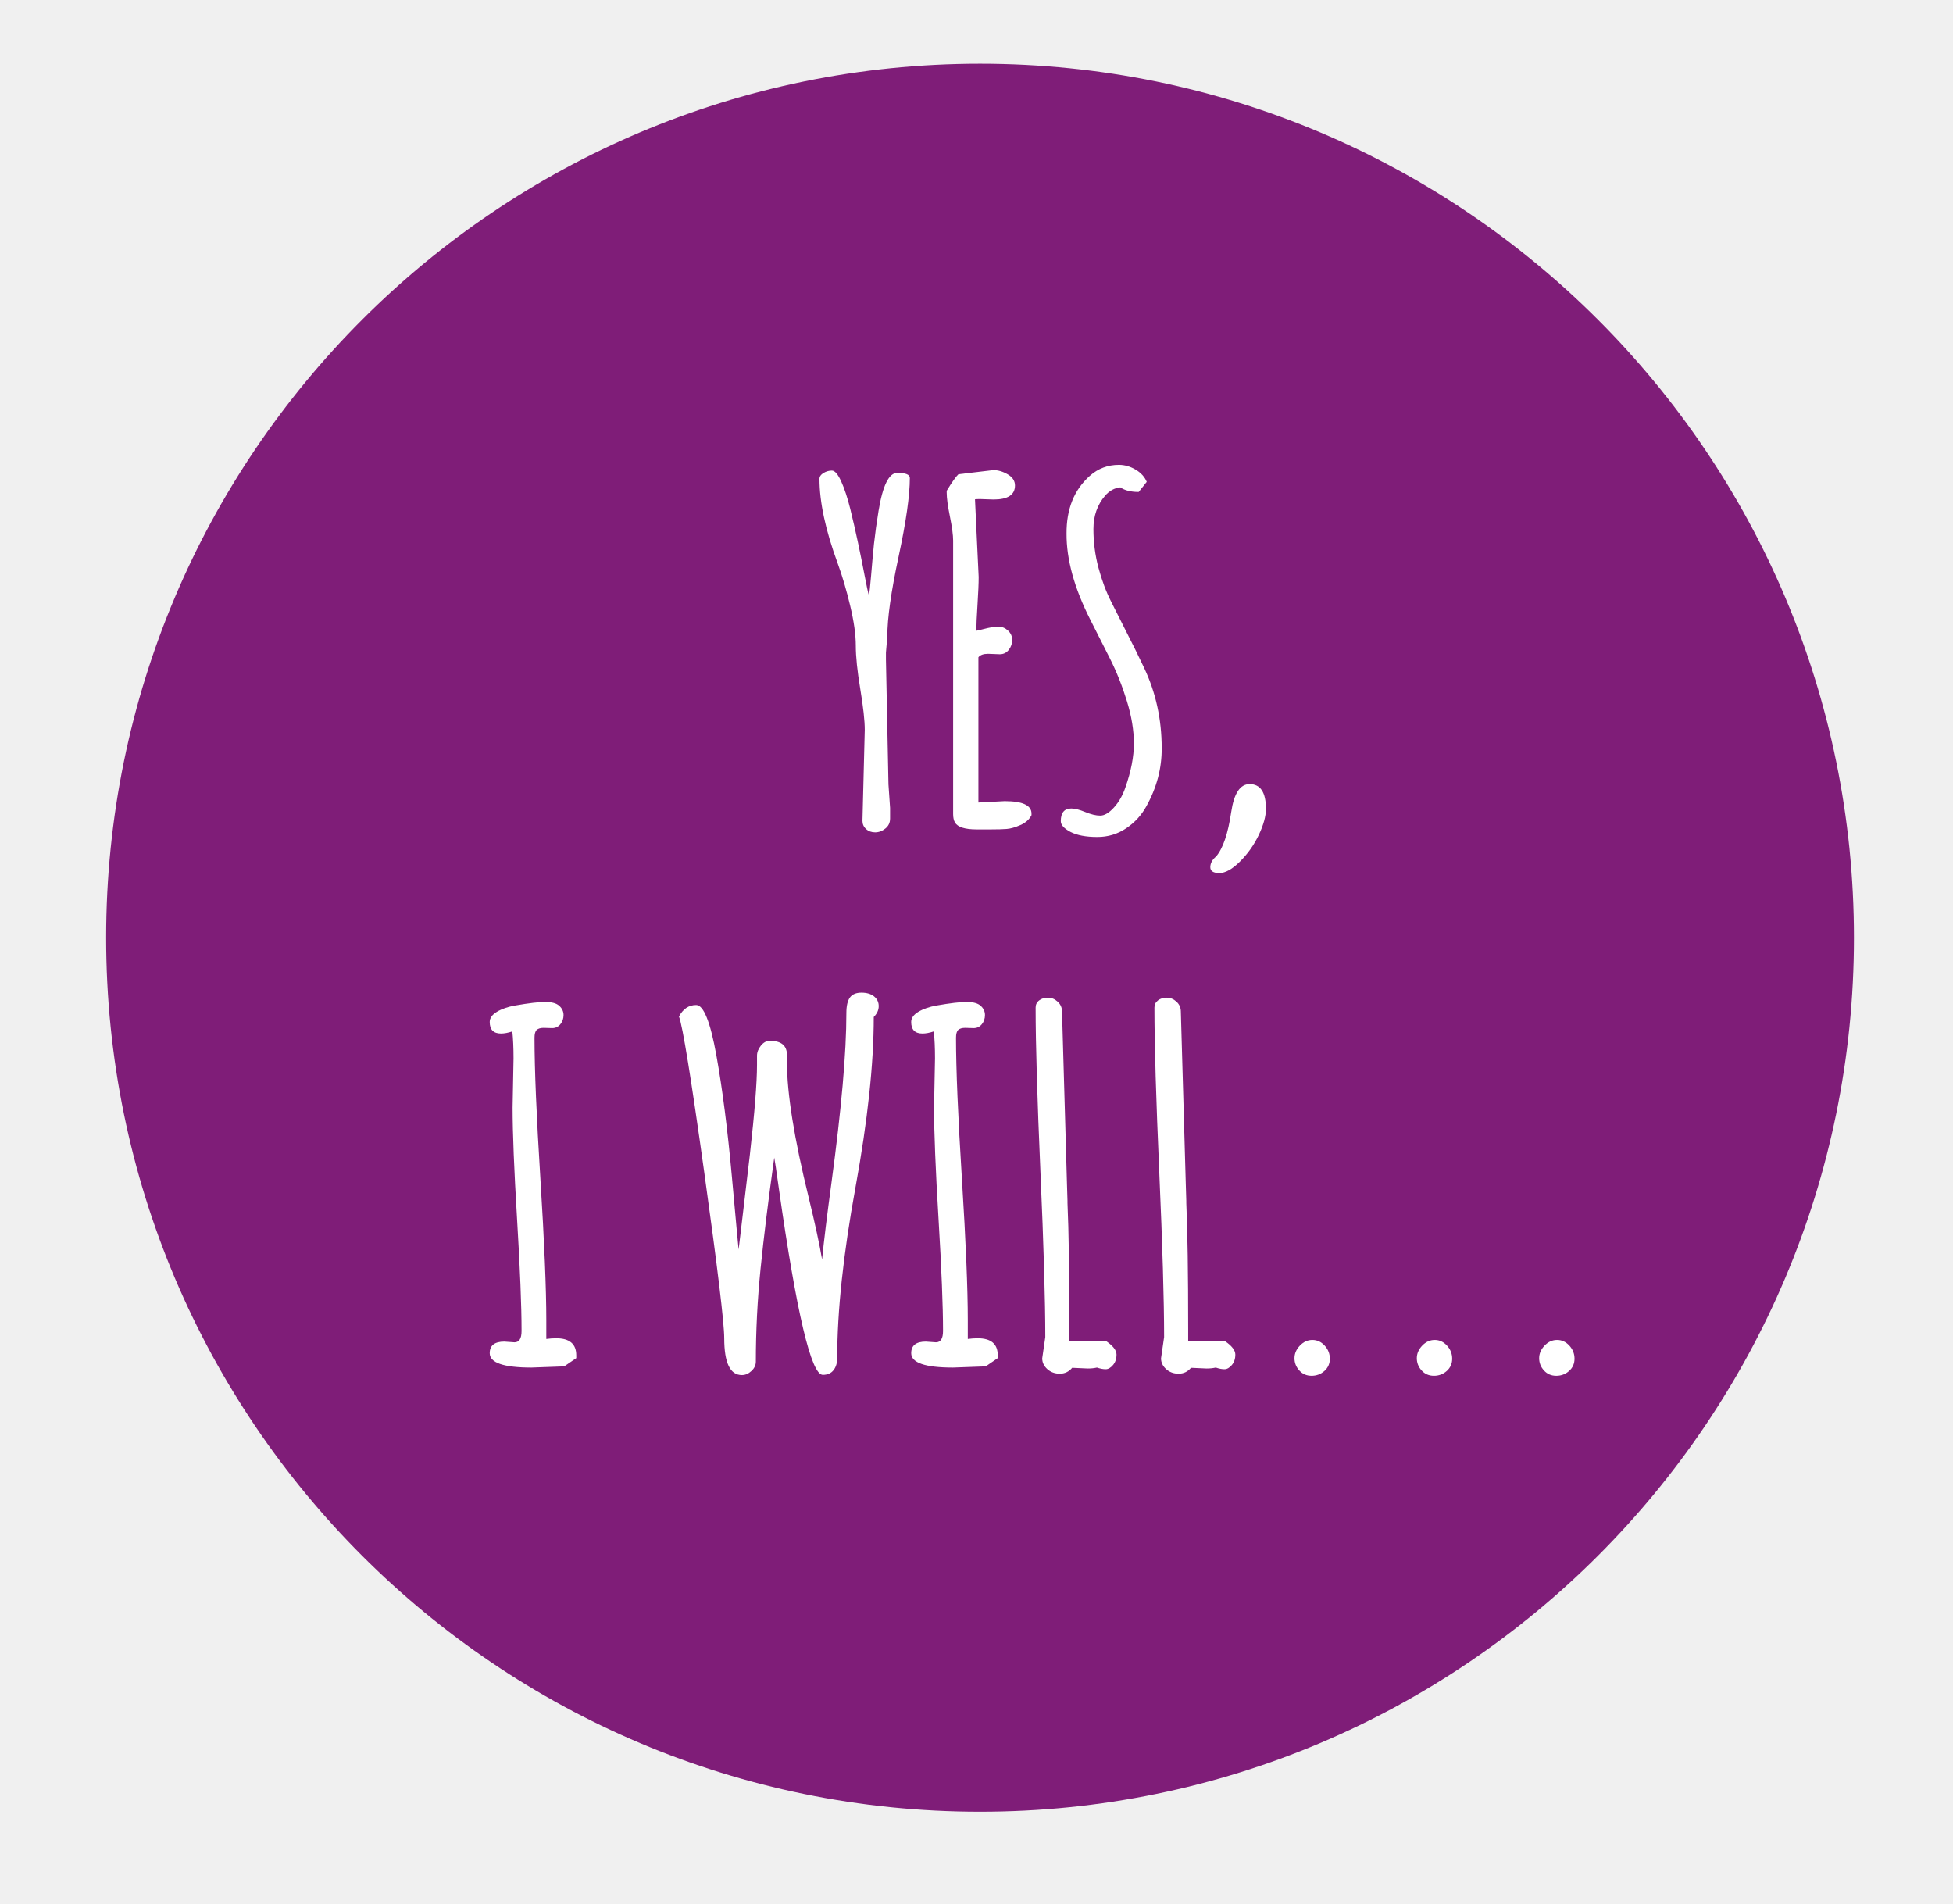
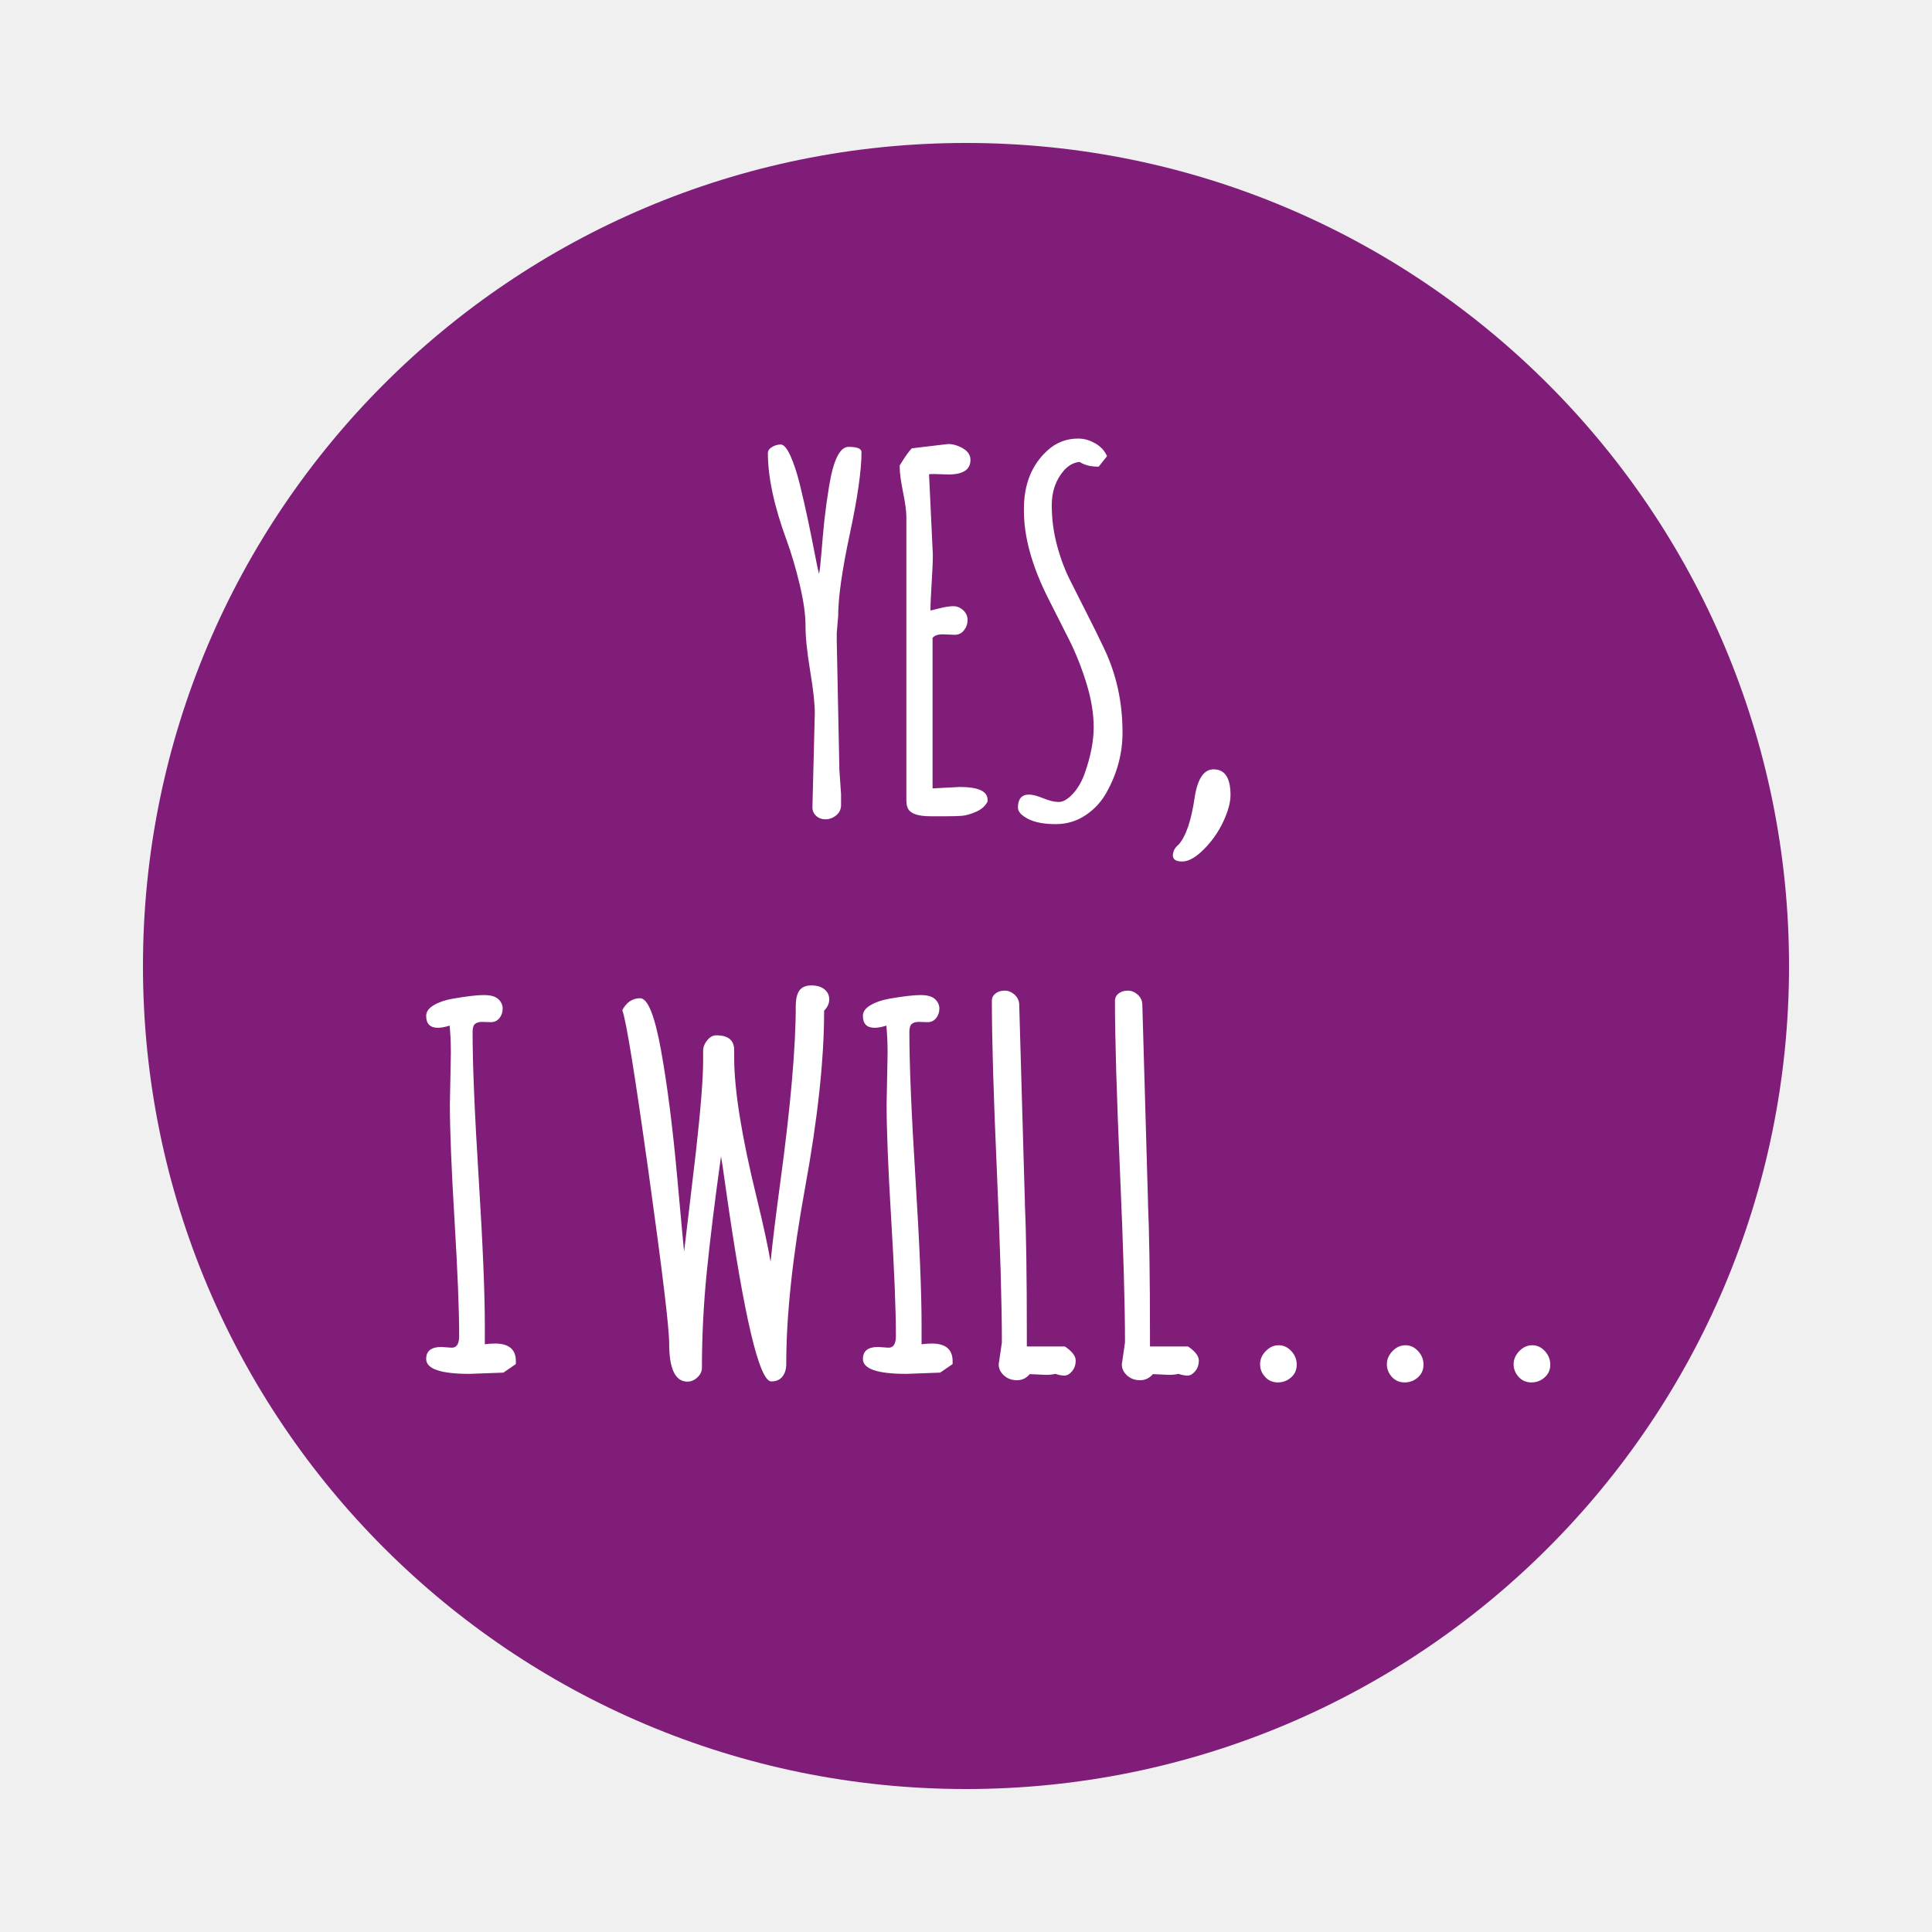
- <svg xmlns="http://www.w3.org/2000/svg" version="1.1" id="Layer_2" x="0px" y="0px" width="92px" height="89.667px" viewBox="0 0 92 89.667" enable-background="new 0 0 92 89.667" xml:space="preserve">
-   <circle fill="#7F1D78" cx="46.167" cy="44.168" r="41.167" />
+ <svg xmlns="http://www.w3.org/2000/svg" version="1.1" id="Ebene_1" x="0px" y="0px" width="2000px" height="2000px" viewBox="0 0 2000 2000" enable-background="new 0 0 2000 2000" xml:space="preserve">
+   <circle fill="#7F1D78" cx="1000" cy="1000" r="852" />
  <g>
-     <path fill="#FFFFFF" d="M40.628,38.665l0.108-4.287c0-0.433-0.07-1.074-0.211-1.922s-0.211-1.53-0.211-2.046   s-0.089-1.144-0.266-1.884s-0.373-1.406-0.59-1.998c-0.57-1.552-0.855-2.876-0.855-3.973c0-0.108,0.063-0.2,0.189-0.276   c0.126-0.076,0.258-0.113,0.396-0.113c0.137,0,0.283,0.169,0.438,0.509c0.154,0.339,0.297,0.772,0.428,1.299   c0.129,0.527,0.25,1.054,0.362,1.581c0.112,0.527,0.215,1.038,0.309,1.532c0.094,0.494,0.162,0.813,0.206,0.958   c0.028-0.13,0.063-0.438,0.103-0.926c0.039-0.487,0.085-0.987,0.136-1.5c0.058-0.52,0.13-1.039,0.216-1.559   c0.195-1.191,0.489-1.787,0.883-1.787c0.393,0,0.59,0.08,0.59,0.238c0,0.83-0.177,2.068-0.53,3.713s-0.53,2.895-0.53,3.746   l-0.065,0.769v0.335l0.119,5.878l0.076,1.104v0.498c0,0.195-0.074,0.352-0.223,0.471c-0.147,0.119-0.309,0.179-0.481,0.179   s-0.315-0.053-0.428-0.157S40.628,38.816,40.628,38.665z" />
-     <path fill="#FFFFFF" d="M47.097,30.816l-0.552-0.021c-0.217,0-0.368,0.054-0.455,0.162v6.842c0.758-0.043,1.169-0.065,1.234-0.065   c0.845,0,1.267,0.195,1.267,0.585v0.076c-0.102,0.202-0.274,0.357-0.52,0.465c-0.245,0.108-0.462,0.17-0.649,0.185   s-0.43,0.021-0.726,0.021h-0.692c-0.549,0-0.889-0.108-1.019-0.325c-0.058-0.101-0.086-0.234-0.086-0.4V25.457   c0-0.252-0.051-0.628-0.151-1.126c-0.102-0.498-0.152-0.877-0.152-1.137v-0.076c0.245-0.404,0.43-0.664,0.553-0.78l1.646-0.195   c0.224,0,0.449,0.067,0.677,0.2c0.227,0.134,0.341,0.309,0.341,0.525c0,0.44-0.336,0.66-1.007,0.66l-0.639-0.021   c-0.108,0-0.188,0.004-0.238,0.011l0.173,3.659c0,0.296-0.018,0.728-0.054,1.294s-0.055,0.979-0.055,1.239   c0.08-0.014,0.188-0.04,0.325-0.076c0.303-0.079,0.539-0.119,0.709-0.119s0.321,0.062,0.455,0.184c0.133,0.123,0.2,0.271,0.2,0.444   c0,0.173-0.055,0.329-0.162,0.466C47.412,30.748,47.271,30.816,47.097,30.816z" />
-     <path fill="#FFFFFF" d="M49.971,38.676c0-0.396,0.166-0.596,0.498-0.596c0.166,0,0.385,0.057,0.655,0.168   c0.271,0.112,0.505,0.168,0.704,0.168c0.198,0,0.413-0.126,0.644-0.379c0.231-0.253,0.411-0.566,0.541-0.942   c0.268-0.765,0.401-1.456,0.401-2.073s-0.108-1.279-0.325-1.987c-0.217-0.707-0.48-1.371-0.79-1.992   c-0.311-0.621-0.625-1.242-0.942-1.862c-0.75-1.479-1.122-2.829-1.115-4.049c-0.007-1.155,0.357-2.061,1.094-2.717   c0.39-0.347,0.848-0.52,1.375-0.52c0.267,0,0.526,0.074,0.779,0.222s0.43,0.341,0.53,0.579l-0.379,0.477   c-0.368,0-0.656-0.072-0.865-0.217c-0.274,0.029-0.513,0.159-0.715,0.39c-0.368,0.426-0.553,0.951-0.553,1.575   c0,0.625,0.08,1.232,0.238,1.824c0.159,0.592,0.357,1.123,0.596,1.592s0.494,0.978,0.769,1.526   c0.281,0.548,0.542,1.076,0.779,1.581c0.556,1.169,0.834,2.432,0.834,3.789c0.007,0.953-0.234,1.87-0.726,2.75   c-0.23,0.419-0.548,0.764-0.952,1.034s-0.855,0.406-1.354,0.406c-0.534,0-0.955-0.08-1.262-0.238   C50.125,39.025,49.971,38.856,49.971,38.676z" />
-     <path fill="#FFFFFF" d="M59.303,39.314c-0.22,0.469-0.514,0.888-0.882,1.256s-0.694,0.552-0.979,0.552s-0.428-0.092-0.428-0.275   c0-0.185,0.09-0.353,0.271-0.504c0.325-0.375,0.563-1.075,0.715-2.101c0.13-0.873,0.418-1.31,0.865-1.31   c0.513,0,0.77,0.39,0.77,1.169C59.634,38.441,59.524,38.846,59.303,39.314z" />
+     <path fill="#FFFFFF" d="M841.02,835.874l2.457-97.623c0-9.864-1.592-24.462-4.804-43.764c-3.214-19.314-4.804-34.847-4.804-46.588   c0-11.754-2.023-26.051-6.061-42.909c-4.024-16.845-8.494-32.01-13.432-45.498c-12.975-35.337-19.469-65.492-19.469-90.463   c0-2.459,1.434-4.56,4.304-6.282c2.868-1.736,5.871-2.582,9.018-2.582c3.123,0,6.448,3.849,9.973,11.587   c3.515,7.727,6.761,17.589,9.751,29.587c2.936,11.997,5.692,23.995,8.239,36.003c2.548,11.997,4.894,23.627,7.039,34.879   c2.135,11.253,3.692,18.514,4.692,21.817c0.634-2.959,1.434-9.975,2.346-21.083c0.891-11.095,1.934-22.481,3.092-34.157   c1.322-11.84,2.957-23.661,4.914-35.501c4.448-27.121,11.141-40.696,20.113-40.696c8.952,0,13.432,1.824,13.432,5.416   c0,18.901-4.025,47.099-12.064,84.559c-8.039,37.458-12.075,65.923-12.075,85.292l-1.479,17.523v7.628l2.714,133.85l1.733,25.14   v11.331c0,4.448-1.689,8.027-5.08,10.729c-3.347,2.712-7.039,4.08-10.953,4.08c-3.923,0-7.171-1.212-9.751-3.58   C842.298,842.201,841.02,839.31,841.02,835.874z" />
+     <path fill="#FFFFFF" d="M988.344,657.137l-12.585-0.476c-4.938,0-8.386,1.233-10.364,3.69v155.797   c17.257-0.977,26.618-1.479,28.108-1.479c19.236,0,28.842,4.438,28.842,13.321v1.735c-2.312,4.602-6.247,8.126-11.852,10.585   c-5.559,2.457-10.496,3.88-14.766,4.214c-4.27,0.344-9.785,0.477-16.546,0.477h-15.744c-12.498,0-20.235-2.457-23.204-7.393   c-1.324-2.303-1.957-5.337-1.957-9.118V535.108c0-5.738-1.156-14.3-3.435-25.64c-2.325-11.342-3.46-19.971-3.46-25.896v-1.724   c5.57-9.206,9.784-15.122,12.588-17.769l37.481-4.436c5.114,0,10.228,1.524,15.433,4.548c5.158,3.058,7.738,7.037,7.738,11.963   c0,10.018-7.649,15.023-22.905,15.023l-14.564-0.479c-2.457,0-4.282,0.089-5.416,0.255l3.938,83.314   c0,6.75-0.411,16.59-1.235,29.465c-0.811,12.9-1.246,22.305-1.246,28.221c1.825-0.313,4.282-0.911,7.396-1.735   c6.904-1.789,12.287-2.702,16.155-2.702s7.294,1.413,10.363,4.192c3.024,2.801,4.535,6.159,4.535,10.107   c0,3.935-1.246,7.494-3.69,10.607C995.506,655.593,992.304,657.137,988.344,657.137z" />
+     <path fill="#FFFFFF" d="M1053.767,836.119c0-9.006,3.782-13.566,11.343-13.566c3.779,0,8.76,1.291,14.922,3.827   c6.159,2.546,11.496,3.823,16.033,3.823c4.49,0,9.407-2.869,14.677-8.627c5.248-5.76,9.34-12.899,12.321-21.461   c6.092-17.413,9.115-33.146,9.115-47.199c0-14.042-2.446-29.121-7.404-45.243c-4.938-16.1-10.919-31.222-17.992-45.365   c-7.07-14.143-14.231-28.287-21.435-42.396c-17.079-33.679-25.575-64.423-25.396-92.209c-0.179-26.296,8.14-46.923,24.905-61.867   c8.896-7.904,19.304-11.84,31.312-11.84c6.093,0,11.964,1.678,17.747,5.058c5.758,3.369,9.785,7.761,12.052,13.187l-8.628,10.852   c-8.361,0-14.943-1.635-19.703-4.936c-6.228,0.656-11.651,3.625-16.277,8.871c-8.361,9.708-12.587,21.661-12.587,35.872   c0,14.232,1.822,28.053,5.426,41.54c3.604,13.475,8.138,25.573,13.565,36.247c5.448,10.686,11.252,22.271,17.522,34.758   c6.404,12.475,12.32,24.495,17.747,35.992c12.63,26.63,18.991,55.383,18.991,86.283c0.132,21.705-5.337,42.585-16.545,62.622   c-5.25,9.54-12.477,17.401-21.683,23.551c-9.185,6.149-19.458,9.239-30.844,9.239c-12.143,0-21.75-1.823-28.732-5.415   C1057.281,844.069,1053.767,840.223,1053.767,836.119z" />
+     <path fill="#FFFFFF" d="M1266.273,850.651c-5.005,10.685-11.698,20.226-20.081,28.598c-8.383,8.385-15.812,12.575-22.306,12.575   c-6.472,0-9.738-2.089-9.738-6.26c0-4.213,2.044-8.04,6.181-11.485c7.383-8.539,12.809-24.473,16.278-47.834   c2.957-19.881,9.518-29.832,19.703-29.832c11.675,0,17.522,8.883,17.522,26.618   C1273.811,830.771,1271.299,839.987,1266.273,850.651z" />
  </g>
  <g>
-     <path fill="#FFFFFF" d="M26.012,48.426l-0.4-0.012c-0.148,0-0.258,0.032-0.328,0.095c-0.07,0.063-0.105,0.188-0.105,0.372   c0,1.481,0.093,3.7,0.278,6.655s0.278,5.174,0.278,6.655v0.877c0.156-0.021,0.311-0.033,0.467-0.033c0.629,0,0.944,0.267,0.944,0.8   v0.134l-0.567,0.389l-1.544,0.056c-1.311,0-1.966-0.226-1.966-0.678c0-0.363,0.229-0.545,0.689-0.545l0.478,0.034   c0.222,0,0.333-0.178,0.333-0.534c0-1.17-0.07-2.923-0.211-5.26c-0.141-2.337-0.211-4.091-0.211-5.261l0.044-2.322   c0-0.489-0.019-0.911-0.056-1.267c-0.2,0.066-0.377,0.1-0.533,0.1c-0.355,0-0.533-0.181-0.533-0.544   c0-0.186,0.115-0.347,0.344-0.483s0.515-0.235,0.856-0.294c0.637-0.111,1.109-0.167,1.417-0.167c0.307,0,0.527,0.061,0.661,0.184   c0.133,0.122,0.2,0.267,0.2,0.433c0,0.167-0.05,0.312-0.15,0.434S26.167,48.426,26.012,48.426z" />
-     <path fill="#FFFFFF" d="M39.438,63.969c0,0.229-0.057,0.418-0.172,0.566c-0.115,0.148-0.284,0.223-0.506,0.223   c-0.548,0-1.237-2.915-2.066-8.744c-0.119-0.859-0.193-1.355-0.222-1.488c-0.282,2.021-0.496,3.768-0.645,5.238   c-0.148,1.47-0.222,2.927-0.222,4.371c0,0.163-0.068,0.31-0.206,0.439c-0.137,0.129-0.287,0.194-0.45,0.194   c-0.556,0-0.833-0.578-0.833-1.733c0-0.711-0.313-3.309-0.938-7.794c-0.626-4.484-1.024-6.938-1.194-7.36   c0.192-0.362,0.462-0.544,0.811-0.544c0.348,0,0.665,0.789,0.95,2.366c0.285,1.578,0.529,3.49,0.733,5.738   c0.204,2.248,0.309,3.387,0.316,3.416c0.022-0.207,0.098-0.846,0.228-1.916c0.129-1.07,0.231-1.932,0.305-2.583   c0.222-1.971,0.333-3.37,0.333-4.2v-0.433c0-0.163,0.061-0.32,0.183-0.473c0.123-0.151,0.261-0.228,0.417-0.228   c0.541,0,0.811,0.223,0.811,0.667v0.344c0,1.467,0.34,3.589,1.022,6.366c0.296,1.215,0.507,2.188,0.633,2.922   c0.082-0.837,0.229-2.048,0.444-3.633c0.467-3.451,0.7-6.11,0.7-7.977c0-0.334,0.056-0.576,0.167-0.729   c0.111-0.151,0.292-0.228,0.544-0.228s0.45,0.06,0.595,0.178c0.145,0.119,0.217,0.271,0.217,0.456c0,0.185-0.078,0.355-0.233,0.511   c0,2.207-0.287,4.883-0.861,8.027C39.724,59.074,39.438,61.754,39.438,63.969z" />
-     <path fill="#FFFFFF" d="M45.867,48.426l-0.399-0.012c-0.148,0-0.258,0.032-0.328,0.095c-0.07,0.063-0.105,0.188-0.105,0.372   c0,1.481,0.093,3.7,0.278,6.655c0.185,2.955,0.277,5.174,0.277,6.655v0.877c0.155-0.021,0.312-0.033,0.467-0.033   c0.629,0,0.944,0.267,0.944,0.8v0.134l-0.566,0.389l-1.545,0.056c-1.311,0-1.966-0.226-1.966-0.678   c0-0.363,0.229-0.545,0.688-0.545l0.478,0.034c0.223,0,0.333-0.178,0.333-0.534c0-1.17-0.07-2.923-0.211-5.26S44,53.34,44,52.17   l0.045-2.322c0-0.489-0.019-0.911-0.056-1.267c-0.2,0.066-0.378,0.1-0.533,0.1c-0.355,0-0.533-0.181-0.533-0.544   c0-0.186,0.114-0.347,0.344-0.483s0.515-0.235,0.855-0.294c0.637-0.111,1.109-0.167,1.417-0.167c0.307,0,0.527,0.061,0.661,0.184   c0.133,0.122,0.199,0.267,0.199,0.433c0,0.167-0.05,0.312-0.149,0.434S46.023,48.426,45.867,48.426z" />
-     <path fill="#FFFFFF" d="M50.264,55.836l0.022,0.723v0.1c0.059,1.318,0.089,3.296,0.089,5.933v0.578h1.733   c0.325,0.222,0.488,0.433,0.488,0.633s-0.056,0.365-0.167,0.494c-0.11,0.13-0.226,0.195-0.344,0.195   c-0.119,0-0.256-0.026-0.411-0.078c-0.126,0.029-0.271,0.044-0.434,0.044l-0.733-0.033c-0.155,0.186-0.35,0.278-0.583,0.278   s-0.43-0.072-0.589-0.217s-0.239-0.313-0.239-0.506l0.145-1c0-1.726-0.076-4.313-0.228-7.76c-0.151-3.448-0.228-6.035-0.228-7.761   c0-0.141,0.056-0.254,0.167-0.339c0.11-0.085,0.249-0.128,0.416-0.128s0.318,0.063,0.456,0.189   c0.137,0.126,0.205,0.281,0.205,0.466L50.264,55.836z" />
-     <path fill="#FFFFFF" d="M55.861,55.836l0.022,0.723v0.1c0.059,1.318,0.089,3.296,0.089,5.933v0.578h1.733   c0.325,0.222,0.488,0.433,0.488,0.633s-0.056,0.365-0.167,0.494c-0.11,0.13-0.226,0.195-0.344,0.195   c-0.119,0-0.256-0.026-0.411-0.078c-0.126,0.029-0.271,0.044-0.434,0.044l-0.733-0.033c-0.155,0.186-0.35,0.278-0.583,0.278   s-0.43-0.072-0.589-0.217s-0.239-0.313-0.239-0.506l0.145-1c0-1.726-0.076-4.313-0.228-7.76c-0.151-3.448-0.228-6.035-0.228-7.761   c0-0.141,0.056-0.254,0.167-0.339c0.11-0.085,0.249-0.128,0.416-0.128s0.318,0.063,0.456,0.189   c0.137,0.126,0.205,0.281,0.205,0.466L55.861,55.836z" />
-     <path fill="#FFFFFF" d="M61.785,64.802c-0.233,0-0.427-0.083-0.578-0.25c-0.152-0.167-0.228-0.359-0.228-0.578   c0-0.218,0.085-0.416,0.255-0.594c0.171-0.178,0.367-0.267,0.589-0.267c0.223,0,0.415,0.089,0.578,0.267s0.244,0.383,0.244,0.616   s-0.085,0.426-0.255,0.578C62.219,64.726,62.017,64.802,61.785,64.802z" />
-     <path fill="#FFFFFF" d="M67.548,64.802c-0.233,0-0.427-0.083-0.578-0.25c-0.152-0.167-0.228-0.359-0.228-0.578   c0-0.218,0.085-0.416,0.255-0.594c0.171-0.178,0.367-0.267,0.589-0.267c0.223,0,0.415,0.089,0.578,0.267s0.244,0.383,0.244,0.616   s-0.085,0.426-0.255,0.578C67.983,64.726,67.781,64.802,67.548,64.802z" />
-     <path fill="#FFFFFF" d="M73.311,64.802c-0.233,0-0.427-0.083-0.578-0.25c-0.152-0.167-0.228-0.359-0.228-0.578   c0-0.218,0.085-0.416,0.255-0.594c0.171-0.178,0.367-0.267,0.589-0.267c0.223,0,0.415,0.089,0.578,0.267s0.244,0.383,0.244,0.616   s-0.085,0.426-0.255,0.578C73.746,64.726,73.543,64.802,73.311,64.802z" />
+     <path fill="#FFFFFF" d="M508.197,1058.142l-9.119-0.267c-3.368,0-5.871,0.755-7.46,2.178c-1.602,1.424-2.393,4.27-2.393,8.452   c0,33.757,2.114,84.28,6.328,151.573c4.214,67.291,6.327,117.815,6.327,151.528v19.971c3.559-0.49,7.083-0.757,10.641-0.757   c14.321,0,21.493,6.093,21.493,18.234v3.024l-12.91,8.852l-35.157,1.289c-29.854,0-44.776-5.159-44.776-15.434   c0-8.271,5.215-12.408,15.689-12.408l10.886,0.757c5.058,0,7.582-4.048,7.582-12.143c0-26.64-1.59-66.582-4.804-119.774   c-3.212-53.236-4.804-93.176-4.804-119.815l1.001-52.883c0-11.119-0.433-20.726-1.278-28.82c-4.547,1.469-8.583,2.268-12.13,2.268   c-8.084,0-12.143-4.135-12.143-12.407c0-4.225,2.626-7.874,7.839-10.985c5.216-3.115,11.721-5.336,19.491-6.717   c14.511-2.49,25.252-3.779,32.268-3.779c6.993,0,11.996,1.378,15.055,4.18c3.024,2.803,4.548,6.094,4.548,9.875   c0,3.779-1.135,7.116-3.414,9.871C514.678,1056.808,511.721,1058.142,508.197,1058.142z" />
+     <path fill="#FFFFFF" d="M813.923,1412.079c0,5.248-1.301,9.518-3.914,12.897c-2.625,3.381-6.473,5.07-11.532,5.07   c-12.476,0-28.164-66.357-47.044-199.116c-2.701-19.525-4.392-30.823-5.048-33.893c-6.426,46.033-11.297,85.841-14.688,119.286   c-3.37,33.489-5.06,66.668-5.06,99.535c0,3.734-1.544,7.071-4.691,10.008c-3.113,2.935-6.539,4.401-10.241,4.401   c-12.664,0-18.968-13.165-18.968-39.448c0-16.189-7.138-75.343-21.37-177.459c-14.256-102.115-23.317-158.021-27.188-167.627   c4.37-8.229,10.52-12.367,18.47-12.367c7.927,0,15.145,17.969,21.637,53.861c6.494,35.937,12.043,79.479,16.689,130.67   c4.647,51.189,7.04,77.12,7.193,77.789c0.501-4.717,2.236-19.26,5.193-43.632c2.936-24.373,5.26-43.987,6.949-58.841   c5.047-44.877,7.583-76.721,7.583-95.624v-9.872c0-3.692,1.39-7.25,4.159-10.765c2.801-3.424,5.947-5.202,9.494-5.202   c12.321,0,18.47,5.115,18.47,15.21v7.827c0,33.4,7.749,81.746,23.271,144.945c6.749,27.71,11.553,49.858,14.421,66.581   c1.867-19.081,5.214-46.655,10.108-82.77c10.641-78.542,15.943-139.12,15.943-181.639c0-7.604,1.268-13.12,3.804-16.589   c2.522-3.424,6.647-5.202,12.386-5.202c5.736,0,10.252,1.378,13.543,4.046c3.304,2.714,4.947,6.181,4.947,10.407   s-1.779,8.095-5.304,11.607c0,50.259-6.536,111.234-19.614,182.797C820.438,1300.623,813.923,1361.644,813.923,1412.079z" />
+     <path fill="#FFFFFF" d="M960.324,1058.142l-9.095-0.267c-3.37,0-5.871,0.755-7.462,2.178c-1.601,1.424-2.39,4.27-2.39,8.452   c0,33.757,2.113,84.28,6.327,151.573c4.215,67.291,6.305,117.815,6.305,151.528v19.971c3.535-0.49,7.104-0.757,10.64-0.757   c14.312,0,21.492,6.093,21.492,18.234v3.024l-12.886,8.852l-35.182,1.289c-29.854,0-44.775-5.159-44.775-15.434   c0-8.271,5.216-12.408,15.667-12.408l10.886,0.757c5.082,0,7.582-4.048,7.582-12.143c0-26.64-1.588-66.582-4.803-119.774   c-3.213-53.236-4.825-93.176-4.825-119.815l1.024-52.883c0-11.119-0.436-20.726-1.27-28.82c-4.558,1.469-8.616,2.268-12.141,2.268   c-8.085,0-12.144-4.135-12.144-12.407c0-4.225,2.604-7.874,7.84-10.985c5.236-3.115,11.729-5.336,19.469-6.717   c14.499-2.49,25.252-3.779,32.268-3.779c6.993,0,11.997,1.378,15.055,4.18c3.024,2.803,4.526,6.094,4.526,9.875   c0,3.779-1.135,7.116-3.392,9.871C966.785,1056.808,963.87,1058.142,960.324,1058.142z" />
+     <path fill="#FFFFFF" d="M1060.439,1226.882l0.511,16.457v2.313c1.335,29.977,2.024,75.029,2.024,135.073v13.164h39.451   c7.426,5.068,11.117,9.873,11.117,14.411c0,4.58-1.268,8.315-3.78,11.251c-2.534,2.981-5.159,4.447-7.85,4.447   c-2.714,0-5.827-0.577-9.363-1.778c-2.868,0.668-6.181,1.023-9.872,1.023l-16.701-0.757c-3.535,4.224-7.962,6.315-13.276,6.315   c-5.293,0-9.785-1.645-13.409-4.938c-3.625-3.29-5.449-7.116-5.449-11.519l3.315-22.771c0-39.316-1.735-98.202-5.181-176.703   c-3.472-78.541-5.206-137.428-5.206-176.744c0-3.202,1.268-5.784,3.804-7.695c2.513-1.957,5.671-2.936,9.473-2.936   c3.803,0,7.229,1.424,10.385,4.313c3.114,2.847,4.672,6.404,4.672,10.587L1060.439,1226.882z" />
+     <path fill="#FFFFFF" d="M1187.905,1226.882l0.49,16.457v2.313c1.335,29.977,2.046,75.029,2.046,135.073v13.164h39.449   c7.406,5.068,11.121,9.873,11.121,14.411c0,4.58-1.291,8.315-3.827,11.251c-2.491,2.981-5.136,4.447-7.827,4.447   c-2.713,0-5.826-0.577-9.339-1.778c-2.892,0.668-6.183,1.023-9.896,1.023l-16.702-0.757c-3.512,4.224-7.959,6.315-13.251,6.315   c-5.315,0-9.809-1.645-13.435-4.938c-3.601-3.29-5.423-7.116-5.423-11.519l3.289-22.771c0-39.316-1.733-98.202-5.203-176.703   c-3.423-78.541-5.181-137.428-5.181-176.744c0-3.202,1.267-5.784,3.801-7.695c2.515-1.957,5.672-2.936,9.475-2.936   s7.248,1.424,10.385,4.313c3.137,2.847,4.67,6.404,4.67,10.587L1187.905,1226.882z" />
+     <path fill="#FFFFFF" d="M1322.801,1431.071c-5.314,0-9.738-1.913-13.165-5.692c-3.469-3.827-5.204-8.185-5.204-13.165   c0-4.981,1.957-9.475,5.827-13.521c3.893-4.049,8.362-6.095,13.41-6.095c5.07,0,9.45,2.046,13.142,6.095   c3.735,4.046,5.56,8.717,5.56,14.009c0,5.291-1.911,9.695-5.781,13.165C1332.675,1429.336,1328.093,1431.071,1322.801,1431.071z" />
+     <path fill="#FFFFFF" d="M1454.025,1431.071c-5.314,0-9.717-1.913-13.164-5.692c-3.445-3.827-5.181-8.185-5.181-13.165   c0-4.981,1.935-9.475,5.804-13.521c3.892-4.049,8.361-6.095,13.409-6.095c5.07,0,9.45,2.046,13.165,6.095   c3.715,4.046,5.559,8.717,5.559,14.009c0,5.291-1.934,9.695-5.825,13.165C1463.924,1429.336,1459.342,1431.071,1454.025,1431.071z" />
+     <path fill="#FFFFFF" d="M1585.253,1431.071c-5.294,0-9.72-1.913-13.164-5.692c-3.448-3.827-5.183-8.185-5.183-13.165   c0-4.981,1.935-9.475,5.803-13.521c3.914-4.049,8.361-6.095,13.434-6.095c5.068,0,9.429,2.046,13.141,6.095   c3.715,4.046,5.561,8.717,5.561,14.009c0,5.291-1.935,9.695-5.805,13.165C1595.17,1429.336,1590.545,1431.071,1585.253,1431.071z" />
  </g>
</svg>
